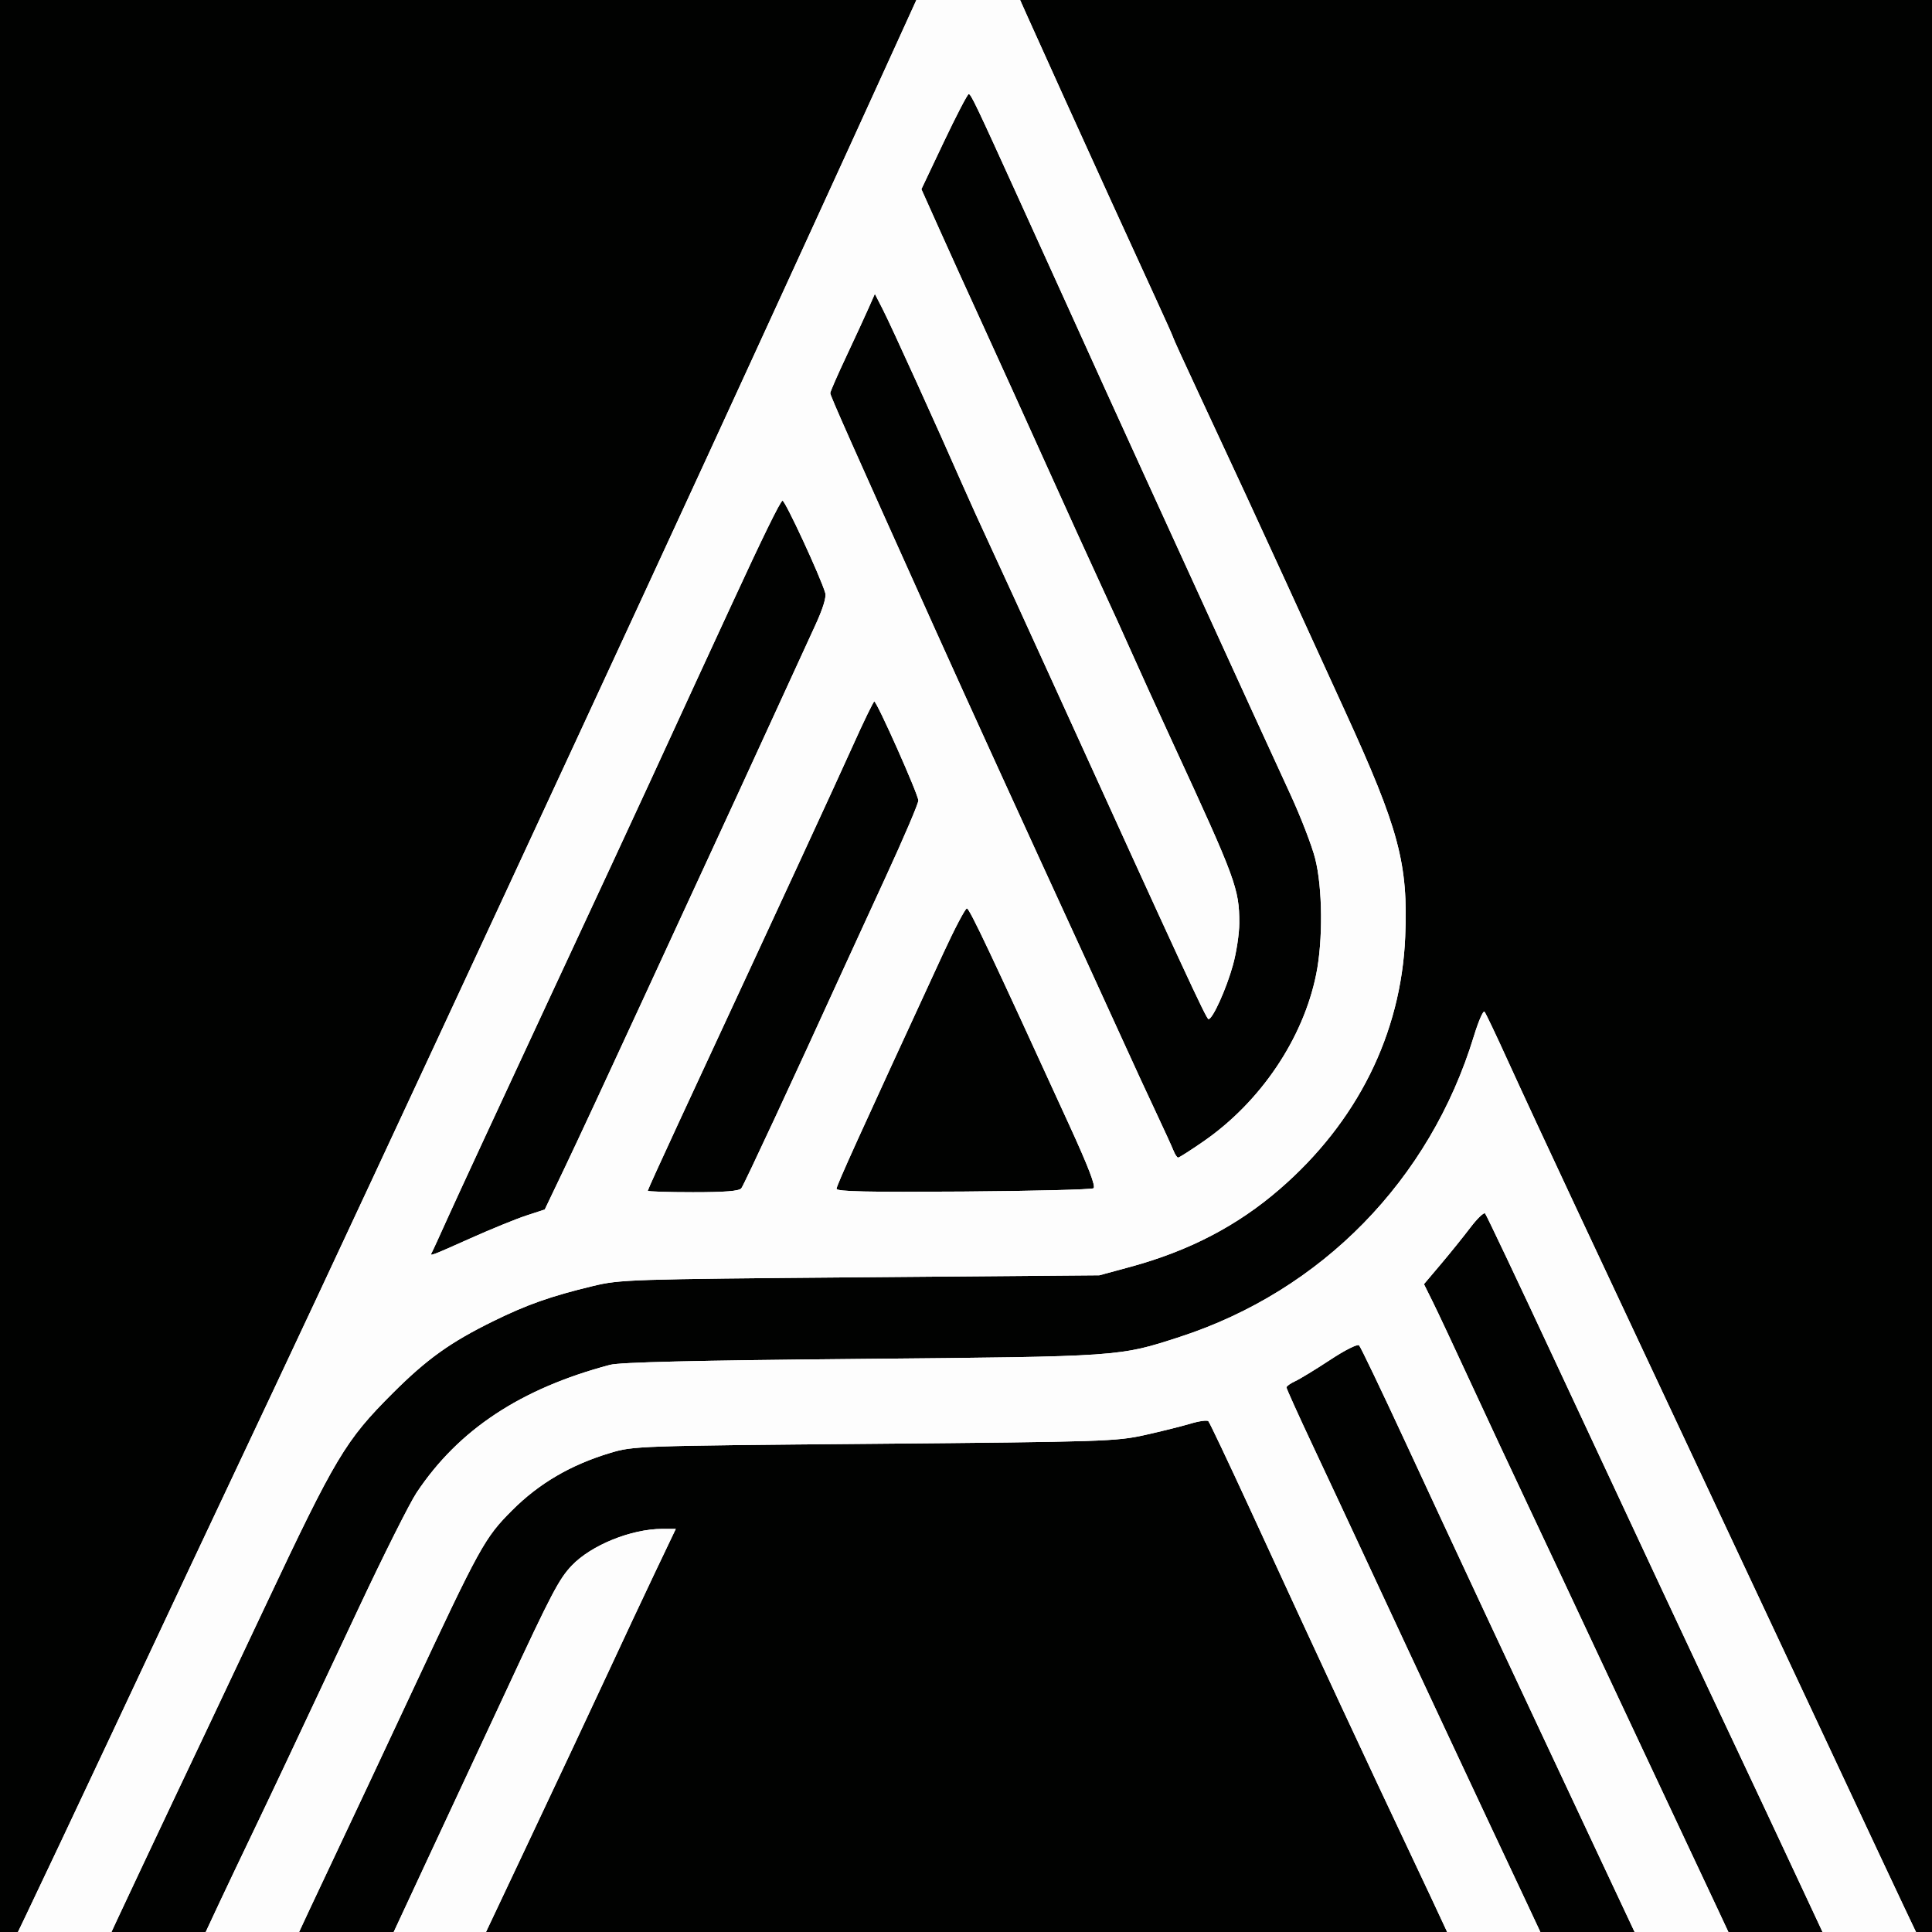
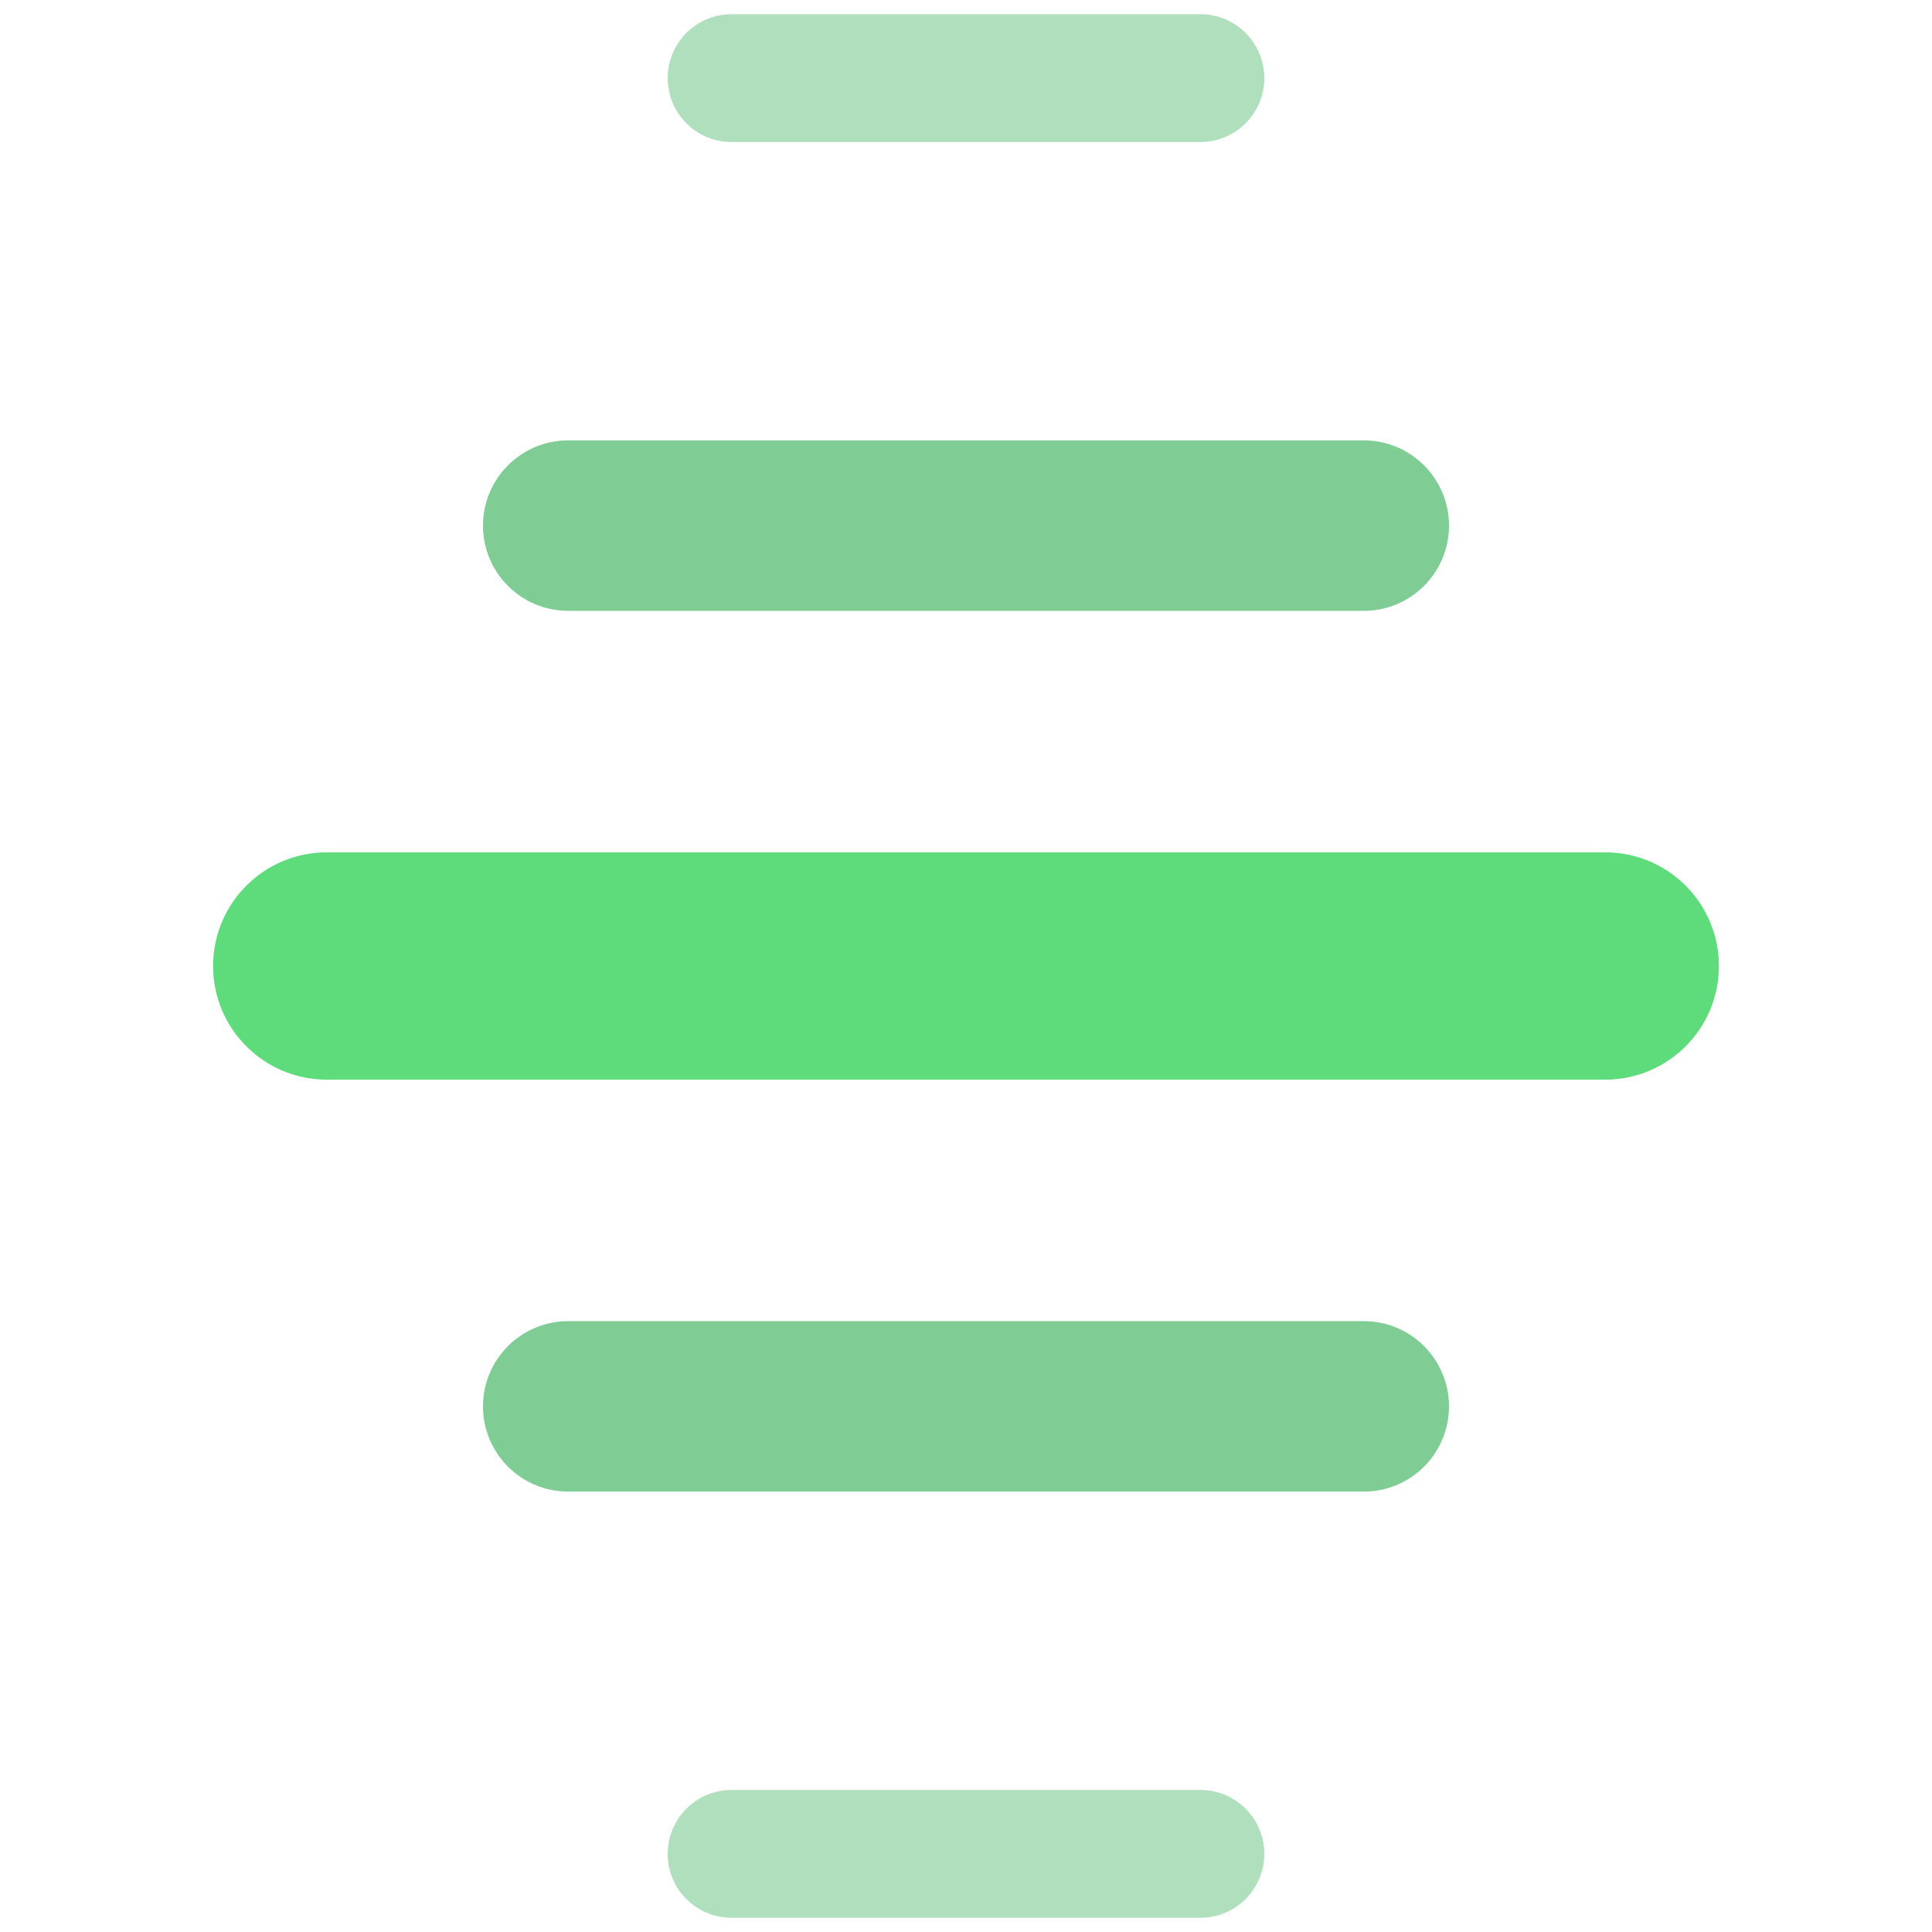
- <svg xmlns="http://www.w3.org/2000/svg" fill="none" width="200" height="200" viewBox="205.14 193.22 614.01 637.78" preserveAspectRatio="xMidYMid slice">
-   <g>
-     <path d="M 0.00 0.00 L 1024.00 0.00 L 1024.00 1024.00 L 0.00 1024.00 ZM 213.18 814.25 L 205.14 831.00 L 235.13 831.00 L 238.18 824.25 C240.92,818.19 257.16,783.72 271.75,753.00 C274.76,746.67 282.62,730.03 289.23,716.00 C311.82,668.07 314.89,662.93 329.91,647.91 C340.80,637.03 348.22,631.71 361.94,624.97 C372.60,619.73 380.19,617.05 393.50,613.84 C402.19,611.74 405.09,611.65 478.50,611.04 L 554.50 610.41 L 564.31 607.75 C582.99,602.68 598.32,594.71 611.78,583.07 C636.48,561.72 650.44,533.68 651.73,502.85 C652.70,479.58 649.79,468.68 632.54,430.99 C626.63,418.07 618.19,399.62 613.80,390.00 C605.07,370.92 597.98,355.60 585.87,329.65 C581.54,320.38 578.00,312.63 578.00,312.42 C578.00,312.21 575.36,306.30 572.12,299.27 C555.39,262.89 528.44,203.43 525.65,196.72 L 524.07 192.93 L 512.87 193.22 L 501.66 193.50 L 487.77 224.00 C480.14,240.77 469.24,264.62 463.55,277.00 C457.87,289.38 449.50,307.60 444.97,317.50 C408.86,396.31 321.78,583.90 292.47,646.00 C269.12,695.49 260.99,712.75 239.76,758.00 C229.56,779.72 217.60,805.04 213.18,814.25 ZM 267.93 824.75 L 265.08 831.00 L 294.71 831.00 L 298.27 823.25 C300.22,818.99 306.08,806.50 311.29,795.50 C316.50,784.50 327.39,761.33 335.49,744.00 C357.81,696.27 359.14,693.86 367.96,685.04 C376.47,676.53 386.54,670.64 399.03,666.88 C406.41,664.65 407.47,664.61 483.00,663.96 C555.90,663.32 559.95,663.19 569.00,661.17 C574.22,660.01 580.74,658.38 583.48,657.56 C586.22,656.73 588.78,656.38 589.17,656.78 C589.57,657.18 595.48,669.65 602.32,684.50 C624.68,733.09 639.54,765.00 654.28,796.13 C662.26,812.98 669.09,827.72 669.46,828.88 C670.11,830.91 670.74,831.00 685.07,831.00 C693.28,831.00 700.00,830.85 700.00,830.66 C700.00,830.48 695.46,820.69 689.90,808.91 C677.75,783.15 654.52,733.53 640.79,704.00 C635.30,692.17 627.02,674.46 622.40,664.64 C617.78,654.82 614.00,646.45 614.00,646.05 C614.00,645.65 615.22,644.77 616.71,644.09 C618.19,643.41 623.19,640.37 627.81,637.33 C632.66,634.13 636.57,632.17 637.08,632.68 C637.57,633.17 644.21,647.05 651.85,663.53 C666.87,695.95 683.55,731.64 711.90,792.00 L 729.98 830.50 L 744.98 830.78 L 759.97 831.05 L 756.62 823.78 C754.77,819.77 747.75,804.80 741.01,790.50 C734.27,776.20 722.33,750.78 714.47,734.00 C706.62,717.22 696.05,694.72 690.98,684.00 C685.91,673.28 677.61,655.50 672.52,644.50 C667.44,633.50 662.03,621.96 660.49,618.86 L 657.69 613.22 L 663.10 606.82 C666.07,603.31 670.28,598.08 672.45,595.22 C674.63,592.35 676.73,590.34 677.12,590.75 C677.51,591.16 687.59,612.42 699.52,638.00 C723.23,688.85 747.34,740.33 758.06,763.00 C761.83,770.97 770.49,789.42 777.30,804.00 L 789.68 830.50 L 804.41 830.78 L 819.15 831.05 L 818.45 828.78 C818.06,827.52 816.66,824.35 815.34,821.73 C814.02,819.10 808.06,806.50 802.08,793.73 C796.11,780.95 785.83,759.03 779.25,745.00 C765.09,714.84 727.99,635.77 706.53,590.00 C698.14,572.12 688.22,550.75 684.47,542.50 C680.73,534.25 677.33,527.11 676.93,526.64 C676.52,526.17 675.01,529.65 673.56,534.38 C659.61,580.12 625.20,615.31 580.08,629.99 C560.75,636.27 561.51,636.22 479.00,636.98 C425.68,637.47 402.18,638.03 399.00,638.87 C370.63,646.40 350.85,659.48 337.52,679.52 C335.34,682.81 327.10,699.22 319.22,716.00 C295.12,767.28 292.41,773.02 285.48,787.50 C277.43,804.29 271.78,816.30 267.93,824.75 ZM 587.58 567.88 C583.50,570.70 579.90,573.00 579.56,573.00 C579.23,573.00 578.55,571.99 578.07,570.75 C577.58,569.51 575.06,564.00 572.47,558.50 C569.88,553.00 565.61,543.78 563.00,538.00 C560.38,532.22 554.31,518.95 549.51,508.50 C529.65,465.28 513.12,429.06 502.51,405.50 C475.91,346.42 469.00,330.86 469.00,330.06 C469.00,329.59 471.30,324.32 474.11,318.35 C476.91,312.38 480.10,305.48 481.19,303.00 L 483.18 298.50 L 485.74 303.50 C488.23,308.34 503.39,341.71 510.96,359.00 C513.01,363.67 516.99,372.45 519.81,378.50 C522.63,384.55 531.49,403.90 539.50,421.50 C581.18,513.10 588.53,529.00 589.22,529.00 C590.54,529.00 594.88,519.40 596.97,511.86 C598.09,507.83 599.00,501.81 599.00,498.48 C599.00,487.58 597.91,484.62 578.00,441.50 C572.93,430.50 566.99,417.45 564.80,412.50 C562.62,407.55 558.22,397.88 555.02,391.00 C551.83,384.12 543.94,366.80 537.50,352.50 C531.06,338.20 522.07,318.40 517.54,308.50 C513.00,298.60 506.74,284.81 503.63,277.86 L 497.97 265.23 L 505.14 250.11 C509.09,241.80 512.63,235.00 513.01,235.00 C513.72,235.00 515.32,238.34 529.02,268.50 C533.26,277.85 540.11,292.92 544.23,302.00 C548.35,311.08 553.86,323.23 556.47,329.00 C559.08,334.77 564.72,347.15 569.00,356.50 C573.28,365.85 580.48,381.60 585.00,391.50 C599.65,423.60 609.09,444.23 615.21,457.50 C618.51,464.65 622.06,473.83 623.10,477.91 C625.48,487.19 625.63,504.00 623.43,514.79 C619.27,535.28 605.72,555.34 587.58,567.88 ZM 354.60 598.68 C342.12,604.26 341.61,604.46 342.34,603.25 C342.59,602.84 344.89,597.82 347.46,592.10 C350.03,586.38 364.31,555.56 379.19,523.60 C394.08,491.65 408.73,460.10 411.74,453.50 C414.76,446.90 421.28,432.73 426.23,422.00 C431.19,411.27 436.28,400.25 437.54,397.50 C447.33,376.24 453.08,364.47 453.82,364.23 C454.59,363.97 465.90,388.38 467.42,393.58 C467.81,394.91 466.62,398.71 464.13,404.08 C461.99,408.71 455.19,423.52 449.02,437.00 C442.85,450.48 435.18,467.12 431.99,474.00 C428.80,480.88 418.31,503.60 408.68,524.50 C399.05,545.40 388.27,568.58 384.72,576.00 L 378.27 589.50 L 372.38 591.43 C369.15,592.49 361.15,595.75 354.60,598.68 ZM 440.75 582.75 C440.04,583.65 435.68,584.00 425.38,584.00 C417.47,584.00 411.00,583.79 411.00,583.54 C411.00,583.29 415.45,573.51 420.88,561.79 C453.48,491.57 470.64,454.42 476.20,442.05 C479.66,434.34 482.73,428.03 483.00,428.05 C483.86,428.09 497.00,457.63 497.00,459.52 C497.00,460.51 492.31,471.48 486.58,483.91 C480.86,496.33 474.84,509.42 473.21,513.00 C457.49,547.50 441.56,581.74 440.75,582.75 ZM 325.00 830.66 C325.00,830.88 331.58,830.93 339.61,830.78 L 354.22 830.50 L 372.17 792.50 C382.05,771.60 393.88,746.40 398.47,736.50 C403.06,726.60 409.76,712.31 413.36,704.75 L 419.92 691.00 L 415.67 691.00 C405.81,691.00 393.02,696.17 386.85,702.66 C382.79,706.94 380.41,711.46 366.12,742.21 C360.67,753.92 349.19,778.52 340.61,796.89 C332.02,815.25 325.00,830.45 325.00,830.66 ZM 552.66 582.75 C552.02,583.16 533.39,583.63 511.25,583.79 C480.94,584.01 471.00,583.80 471.00,582.91 C471.00,581.88 478.05,566.32 504.89,508.14 C508.53,500.24 511.93,493.79 512.43,493.81 C513.27,493.84 520.08,508.24 545.01,562.75 C551.13,576.13 553.46,582.23 552.66,582.75 Z" fill="rgb(1,2,1)" />
-     <path d="M 213.18 814.25 C217.60,805.04 229.56,779.72 239.76,758.00 C260.99,712.75 269.12,695.49 292.47,646.00 C321.78,583.90 408.86,396.31 444.97,317.50 C449.50,307.60 457.87,289.38 463.55,277.00 C469.24,264.62 480.14,240.77 487.77,224.00 L 501.66 193.50 L 512.87 193.22 L 524.07 192.93 L 525.65 196.72 C528.44,203.43 555.39,262.89 572.12,299.27 C575.36,306.30 578.00,312.21 578.00,312.42 C578.00,312.63 581.54,320.38 585.87,329.65 C597.98,355.60 605.07,370.92 613.80,390.00 C618.19,399.62 626.63,418.07 632.54,430.99 C649.79,468.68 652.70,479.58 651.73,502.85 C650.44,533.68 636.48,561.72 611.78,583.07 C598.32,594.71 582.99,602.68 564.31,607.75 L 554.50 610.41 L 478.50 611.04 C405.09,611.65 402.19,611.74 393.50,613.84 C380.19,617.05 372.60,619.73 361.94,624.97 C348.22,631.71 340.80,637.03 329.91,647.91 C314.89,662.93 311.82,668.07 289.23,716.00 C282.62,730.03 274.76,746.67 271.75,753.00 C257.16,783.72 240.92,818.19 238.18,824.25 L 235.13 831.00 L 220.14 831.00 L 205.14 831.00 L 213.18 814.25 ZM 354.60 598.68 C361.15,595.75 369.15,592.49 372.38,591.43 L 378.27 589.50 L 384.72 576.00 C388.27,568.58 399.05,545.40 408.68,524.50 C418.31,503.60 428.80,480.88 431.99,474.00 C435.18,467.12 442.85,450.48 449.02,437.00 C455.19,423.52 461.99,408.71 464.13,404.08 C466.62,398.71 467.81,394.91 467.42,393.58 C465.90,388.38 454.59,363.97 453.82,364.23 C453.08,364.47 447.33,376.24 437.54,397.50 C436.28,400.25 431.19,411.27 426.23,422.00 C421.28,432.73 414.76,446.90 411.74,453.50 C408.73,460.10 394.08,491.65 379.19,523.60 C364.31,555.56 350.03,586.38 347.46,592.10 C344.89,597.82 342.59,602.84 342.34,603.25 C341.61,604.46 342.12,604.26 354.60,598.68 ZM 440.75 582.75 C441.56,581.74 457.49,547.50 473.21,513.00 C474.84,509.42 480.86,496.33 486.58,483.91 C492.31,471.48 497.00,460.51 497.00,459.52 C497.00,457.63 483.86,428.09 483.00,428.05 C482.73,428.03 479.66,434.34 476.20,442.05 C470.64,454.42 453.48,491.57 420.88,561.79 C415.45,573.51 411.00,583.29 411.00,583.54 C411.00,583.79 417.47,584.00 425.38,584.00 C435.68,584.00 440.04,583.65 440.75,582.75 ZM 552.66 582.75 C553.46,582.23 551.13,576.13 545.01,562.75 C520.08,508.24 513.27,493.84 512.43,493.81 C511.93,493.79 508.53,500.24 504.89,508.14 C478.05,566.32 471.00,581.88 471.00,582.91 C471.00,583.80 480.94,584.01 511.25,583.79 C533.39,583.63 552.02,583.16 552.66,582.75 ZM 587.58 567.88 C605.72,555.34 619.27,535.28 623.43,514.79 C625.63,504.00 625.48,487.19 623.10,477.91 C622.06,473.83 618.51,464.65 615.21,457.50 C609.09,444.23 599.65,423.60 585.00,391.50 C580.48,381.60 573.28,365.85 569.00,356.50 C564.72,347.15 559.08,334.77 556.47,329.00 C553.86,323.23 548.35,311.08 544.23,302.00 C540.11,292.92 533.26,277.85 529.02,268.50 C515.32,238.34 513.72,235.00 513.01,235.00 C512.63,235.00 509.09,241.80 505.14,250.11 L 497.97 265.23 L 503.63 277.86 C506.74,284.81 513.00,298.60 517.54,308.50 C522.07,318.40 531.06,338.20 537.50,352.50 C543.94,366.80 551.83,384.12 555.02,391.00 C558.22,397.88 562.62,407.55 564.80,412.50 C566.99,417.45 572.93,430.50 578.00,441.50 C597.91,484.62 599.00,487.58 599.00,498.48 C599.00,501.81 598.09,507.83 596.97,511.86 C594.88,519.40 590.54,529.00 589.22,529.00 C588.53,529.00 581.18,513.10 539.50,421.50 C531.49,403.90 522.63,384.55 519.81,378.50 C516.99,372.45 513.01,363.67 510.96,359.00 C503.39,341.71 488.23,308.34 485.74,303.50 L 483.18 298.50 L 481.19 303.00 C480.10,305.48 476.91,312.38 474.11,318.35 C471.30,324.32 469.00,329.59 469.00,330.06 C469.00,330.86 475.91,346.42 502.51,405.50 C513.12,429.06 529.65,465.28 549.51,508.50 C554.31,518.95 560.38,532.22 563.00,538.00 C565.61,543.78 569.88,553.00 572.47,558.50 C575.06,564.00 577.58,569.51 578.07,570.75 C578.55,571.99 579.23,573.00 579.56,573.00 C579.90,573.00 583.50,570.70 587.58,567.88 ZM 267.93 824.75 C271.78,816.30 277.43,804.29 285.48,787.50 C292.41,773.02 295.12,767.28 319.22,716.00 C327.10,699.22 335.34,682.81 337.52,679.52 C350.85,659.48 370.63,646.40 399.00,638.87 C402.18,638.03 425.68,637.47 479.00,636.98 C561.51,636.22 560.75,636.27 580.08,629.99 C625.20,615.31 659.61,580.12 673.56,534.38 C675.01,529.65 676.52,526.17 676.93,526.64 C677.33,527.11 680.73,534.25 684.47,542.50 C688.22,550.75 698.14,572.12 706.53,590.00 C727.99,635.77 765.09,714.84 779.25,745.00 C785.83,759.03 796.11,780.95 802.08,793.73 C808.06,806.50 814.02,819.10 815.34,821.73 C816.66,824.35 818.06,827.52 818.45,828.78 L 819.15 831.05 L 804.41 830.78 L 789.68 830.50 L 777.30 804.00 C770.49,789.42 761.83,770.97 758.06,763.00 C747.34,740.33 723.23,688.85 699.52,638.00 C687.59,612.42 677.51,591.16 677.12,590.75 C676.73,590.34 674.63,592.35 672.45,595.22 C670.28,598.08 666.07,603.31 663.10,606.82 L 657.69 613.22 L 660.49 618.86 C662.03,621.96 667.44,633.50 672.52,644.50 C677.61,655.50 685.91,673.28 690.98,684.00 C696.05,694.72 706.62,717.22 714.47,734.00 C722.33,750.78 734.27,776.20 741.01,790.50 C747.75,804.80 754.77,819.77 756.62,823.78 L 759.97 831.05 L 744.98 830.78 L 729.98 830.50 L 711.90 792.00 C683.55,731.64 666.87,695.95 651.85,663.53 C644.21,647.05 637.57,633.17 637.08,632.68 C636.57,632.17 632.66,634.13 627.81,637.33 C623.19,640.37 618.19,643.41 616.71,644.09 C615.22,644.77 614.00,645.65 614.00,646.05 C614.00,646.45 617.78,654.82 622.40,664.64 C627.02,674.46 635.30,692.17 640.79,704.00 C654.52,733.53 677.75,783.15 689.90,808.91 C695.46,820.69 700.00,830.48 700.00,830.66 C700.00,830.85 693.28,831.00 685.07,831.00 C670.74,831.00 670.11,830.91 669.46,828.88 C669.09,827.72 662.26,812.98 654.28,796.13 C639.54,765.00 624.68,733.09 602.32,684.50 C595.48,669.65 589.57,657.18 589.17,656.78 C588.78,656.38 586.22,656.73 583.48,657.56 C580.74,658.38 574.22,660.01 569.00,661.17 C559.95,663.19 555.90,663.32 483.00,663.96 C407.47,664.61 406.41,664.65 399.03,666.88 C386.54,670.64 376.47,676.53 367.96,685.04 C359.14,693.86 357.81,696.27 335.49,744.00 C327.39,761.33 316.50,784.50 311.29,795.50 C306.08,806.50 300.22,818.99 298.27,823.25 L 294.71 831.00 L 279.90 831.00 L 265.08 831.00 L 267.93 824.75 ZM 325.00 830.66 C325.00,830.45 332.02,815.25 340.61,796.89 C349.19,778.52 360.67,753.92 366.12,742.21 C380.41,711.46 382.79,706.94 386.85,702.66 C393.02,696.17 405.81,691.00 415.67,691.00 L 419.92 691.00 L 413.36 704.75 C409.76,712.31 403.06,726.60 398.47,736.50 C393.88,746.40 382.05,771.60 372.17,792.50 L 354.22 830.50 L 339.61 830.78 C331.58,830.93 325.00,830.88 325.00,830.66 Z" fill="rgb(253,253,253)" />
-   </g>
+ <svg xmlns="http://www.w3.org/2000/svg" viewBox="16 16 68 68">
+   <rect x="39.5" y="16.5" width="21" height="4.5" rx="2.25" fill="#3AB05C" opacity="0.4" />
+   <rect x="33" y="31.5" width="34" height="6" rx="3" fill="#3AB05C" opacity="0.65" />
+   <rect x="23.5" y="46" width="53" height="8" rx="4" fill="#5EDB7A" />
+   <rect x="33" y="62.5" width="34" height="6" rx="3" fill="#3AB05C" opacity="0.65" />
+   <rect x="39.5" y="79" width="21" height="4.5" rx="2.25" fill="#3AB05C" opacity="0.4" />
</svg>
